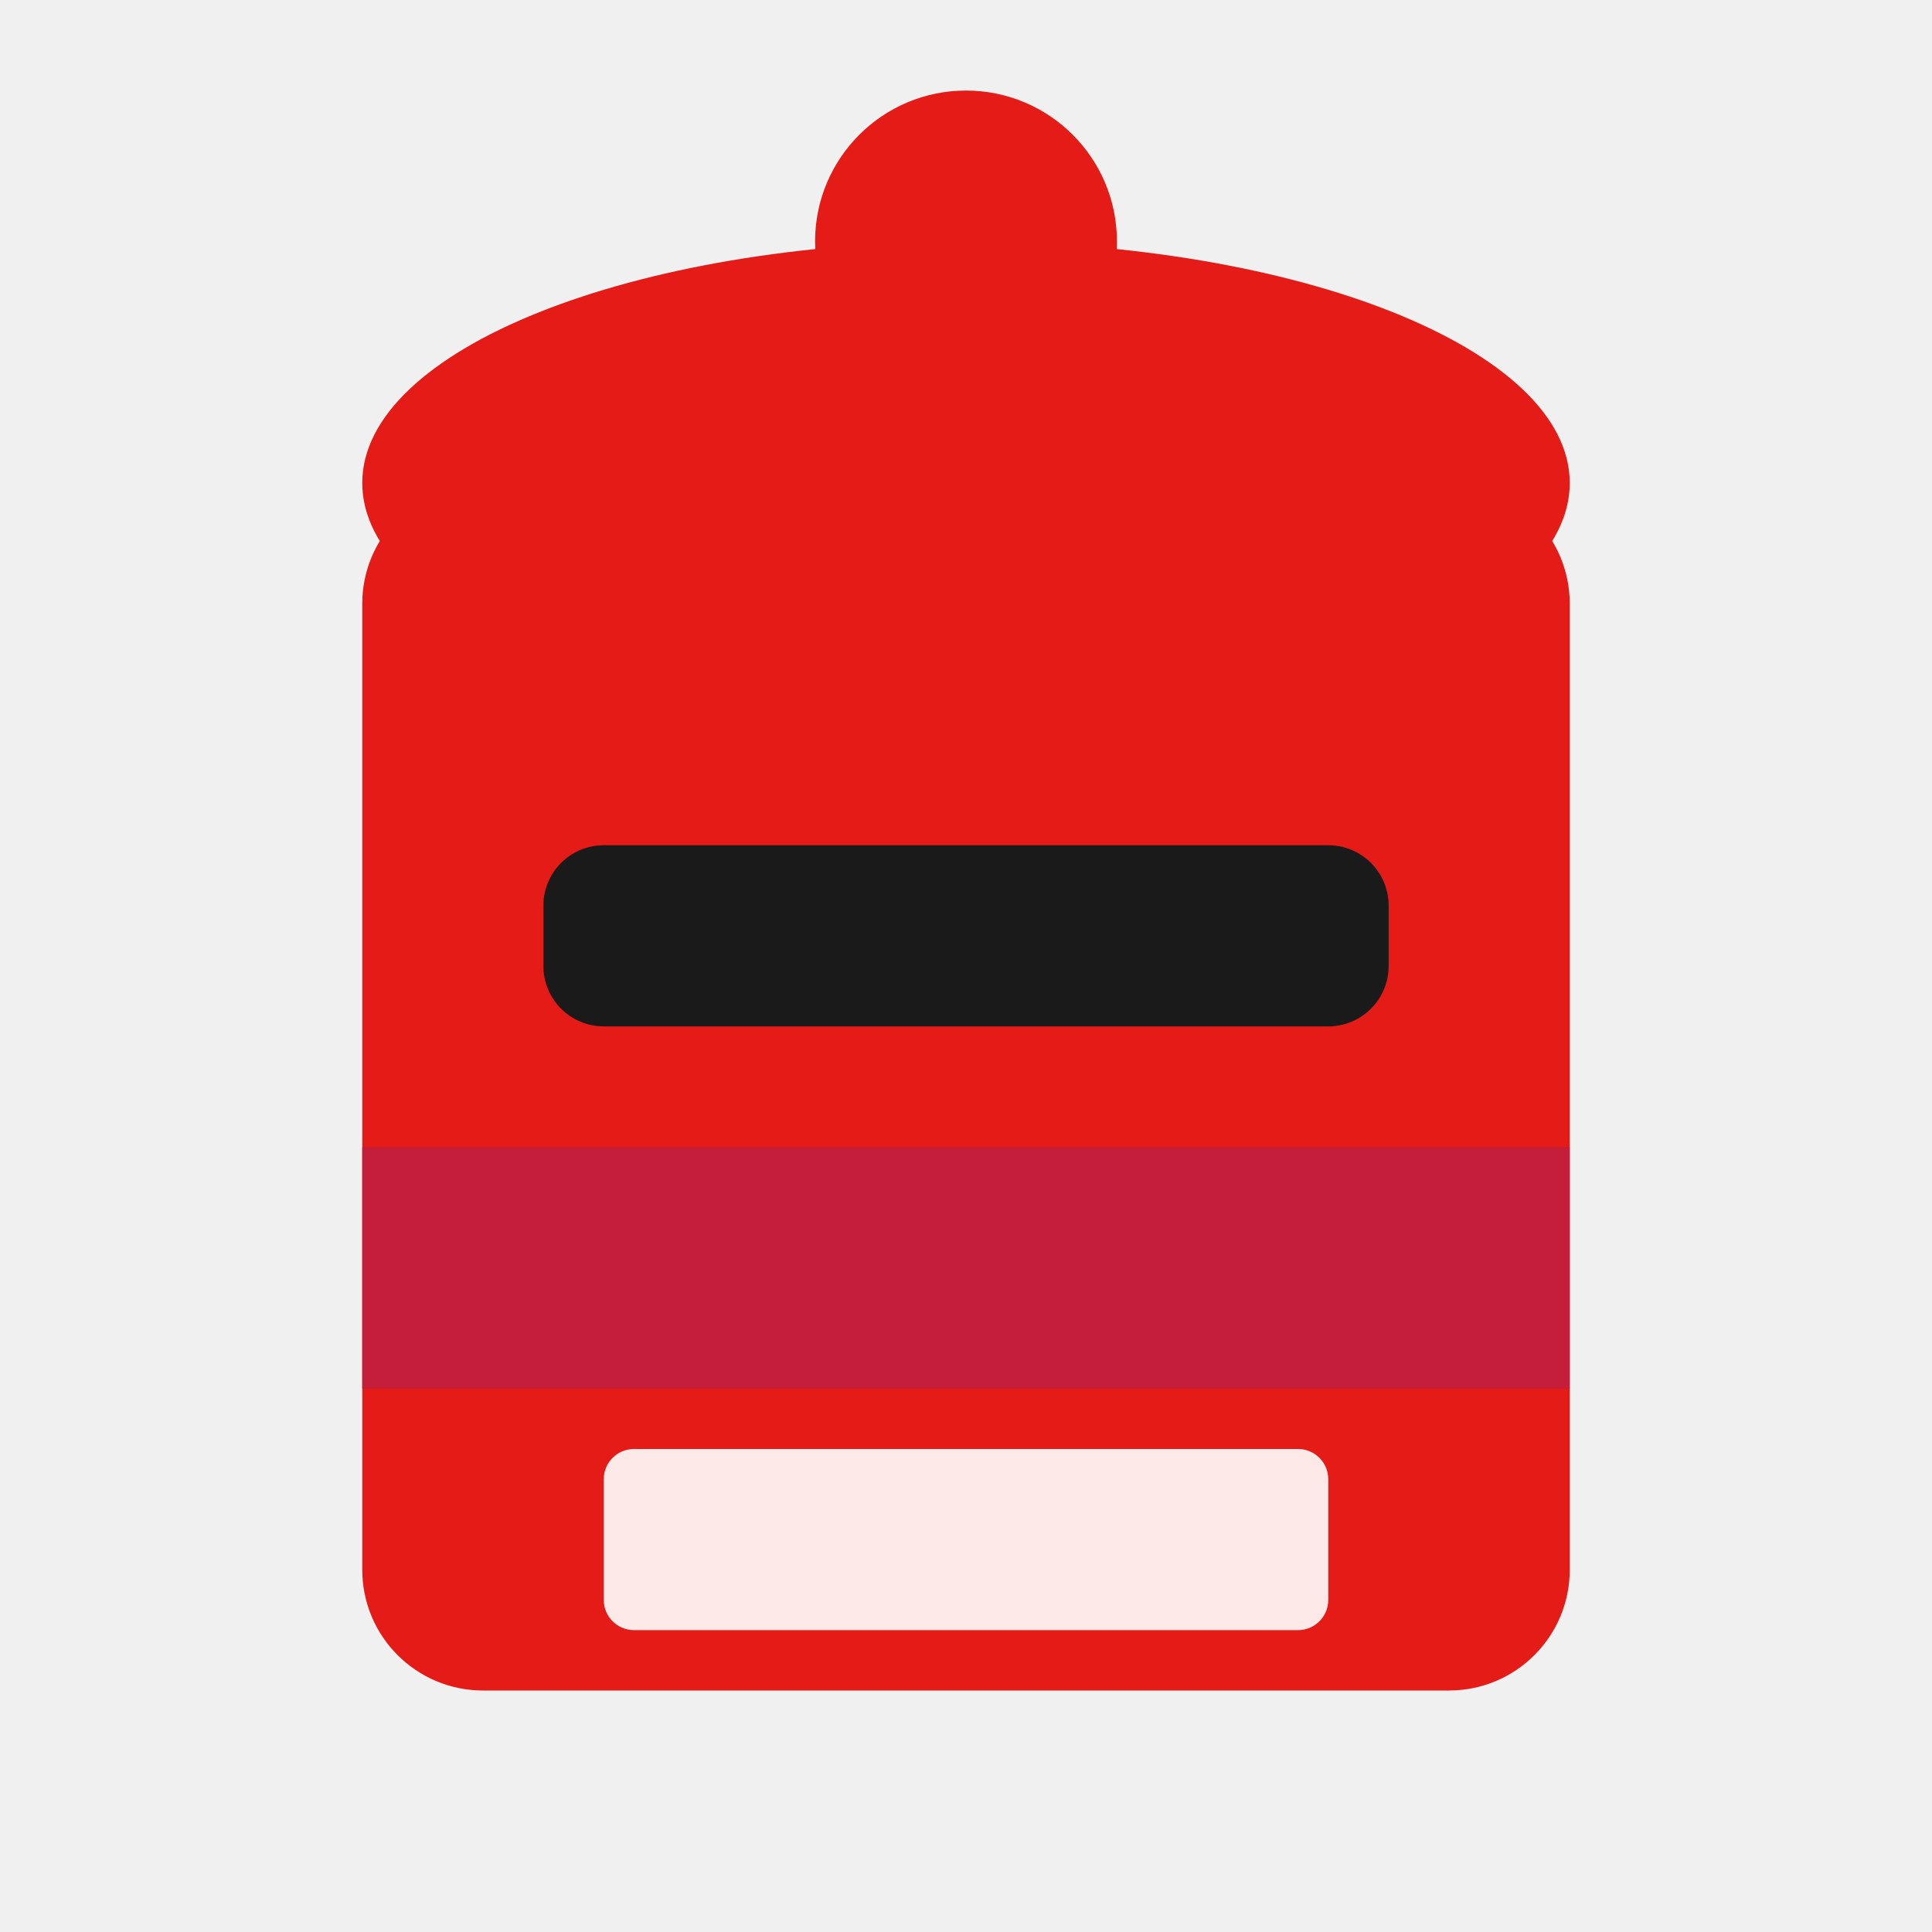
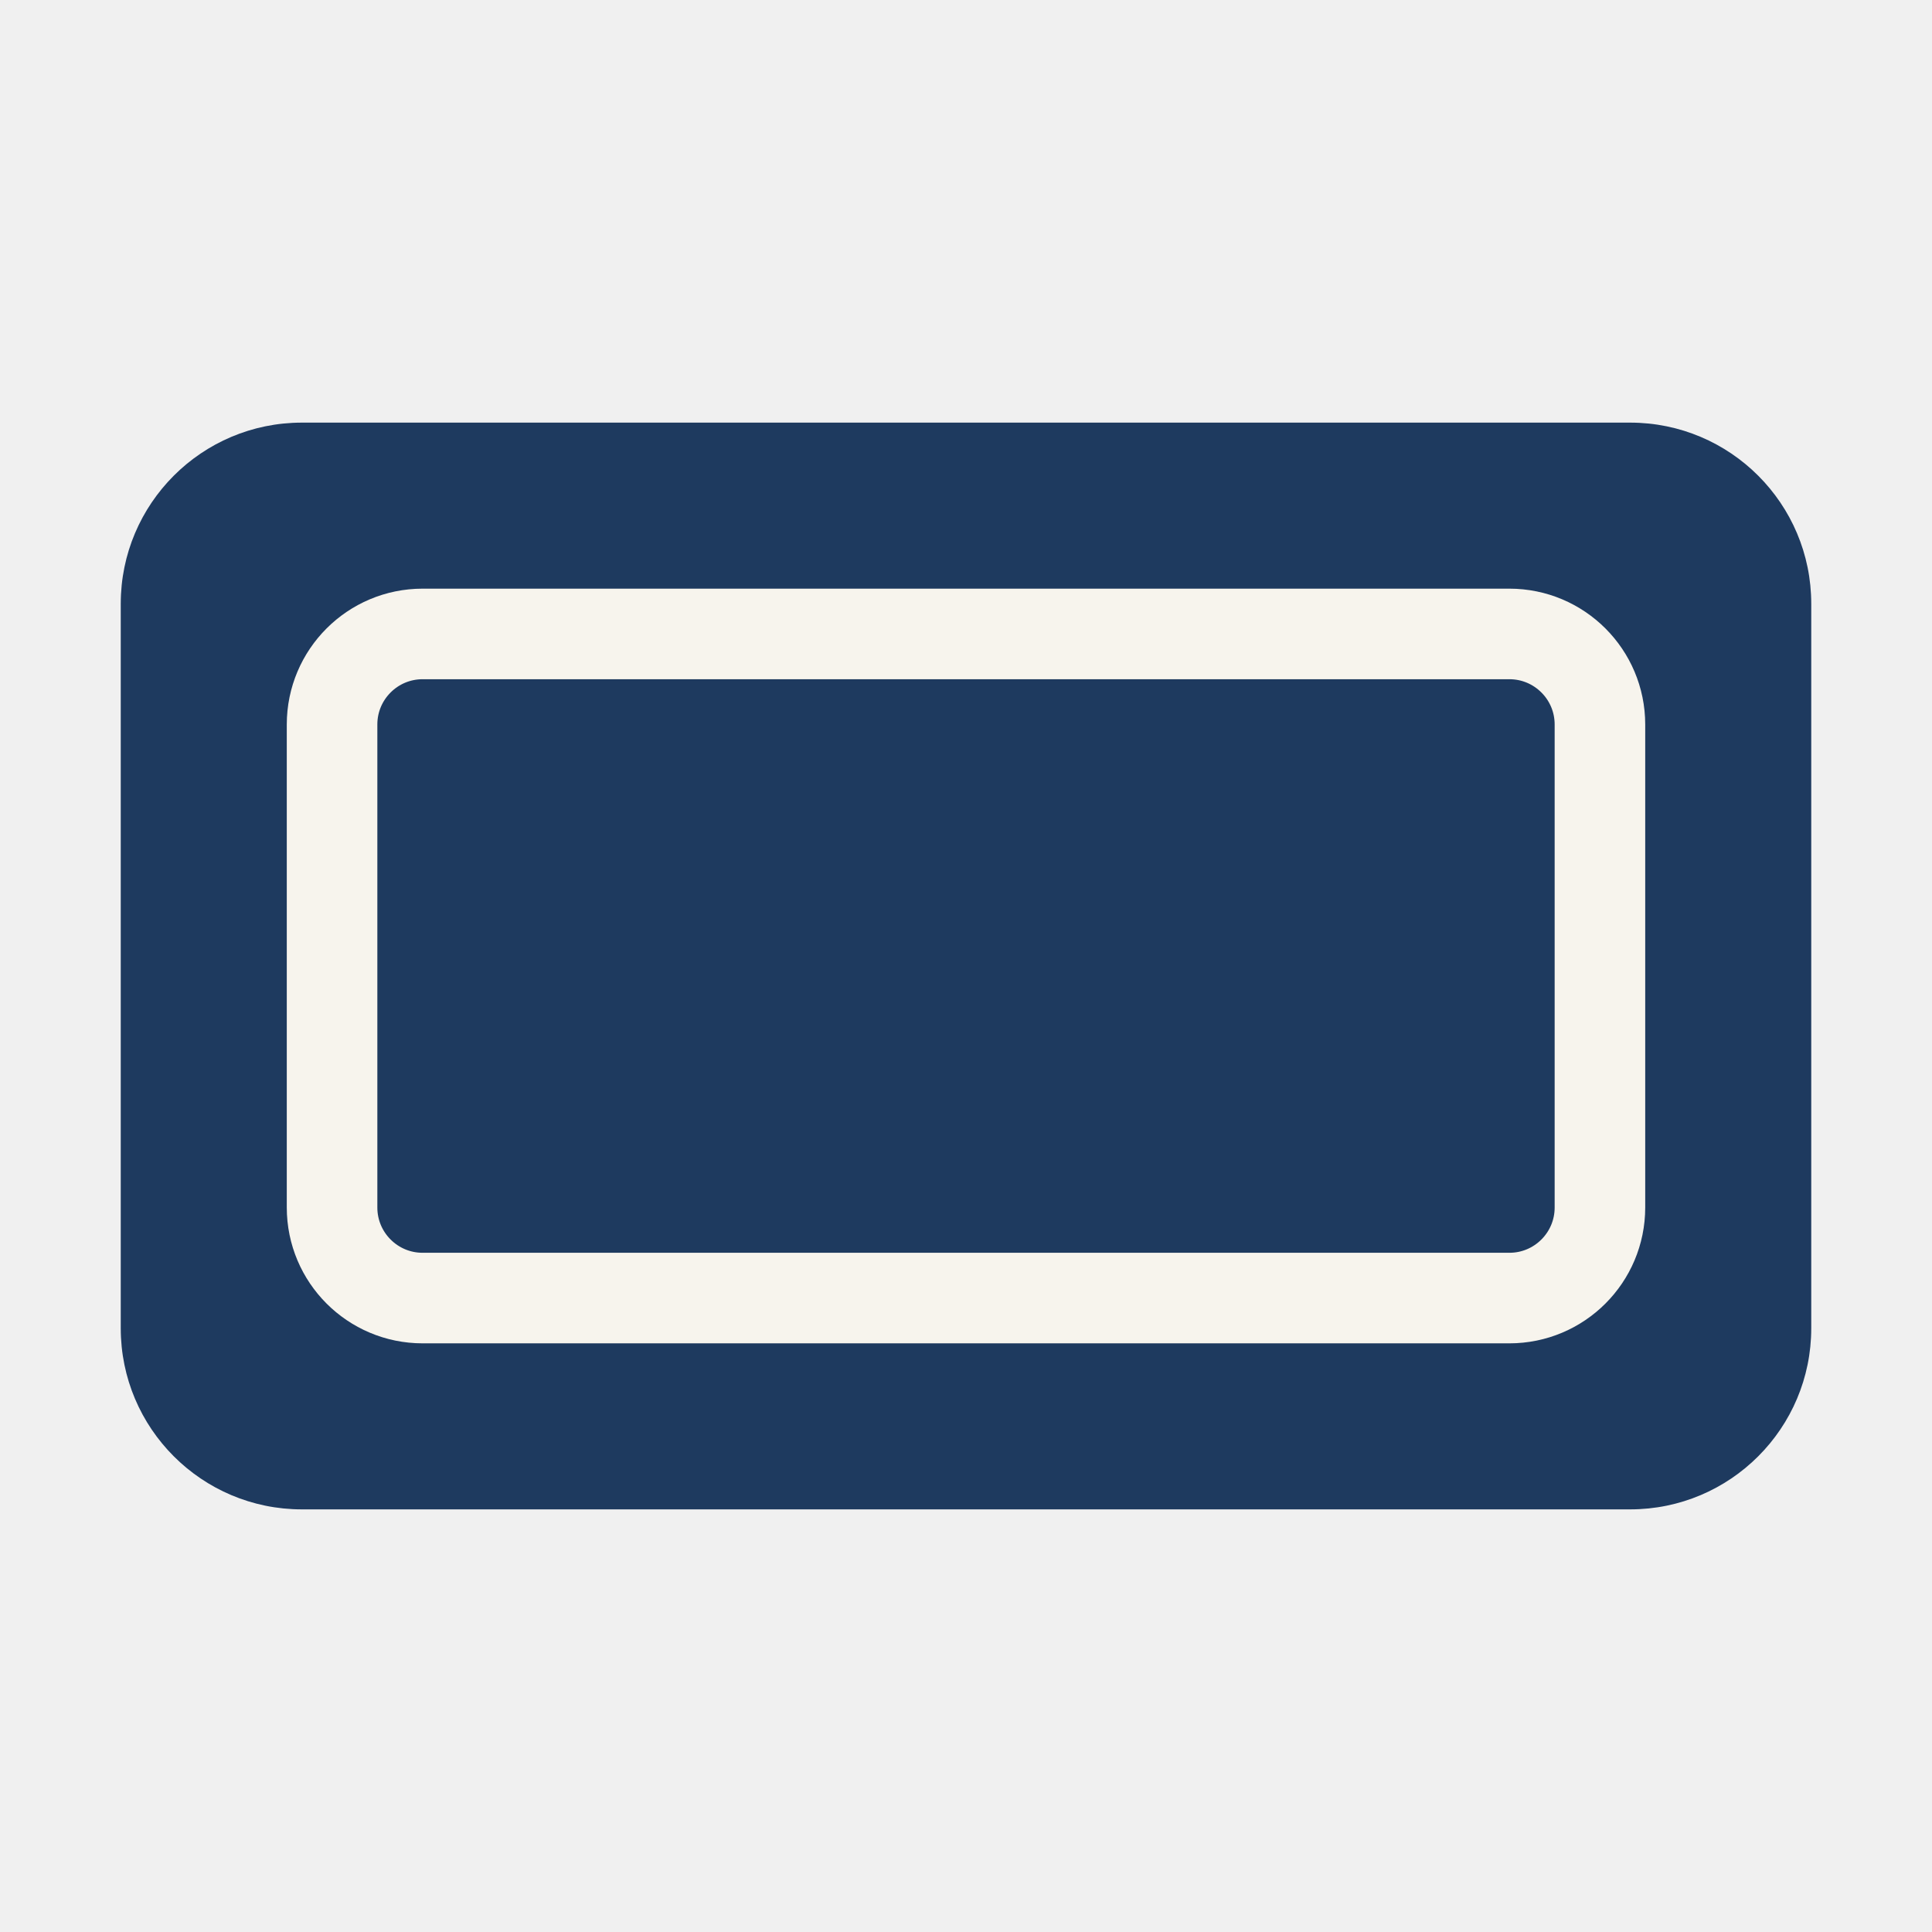
<svg xmlns="http://www.w3.org/2000/svg" viewBox="0 0 32 32">
-   <rect x="6" y="8" width="20" height="20" rx="2" fill="#E41B17" />
-   <ellipse cx="16" cy="8" rx="10" ry="4" fill="#E41B17" />
-   <circle cx="16" cy="4" r="2.5" fill="#E41B17" />
-   <rect x="9" y="14" width="14" height="3" rx="1" fill="#1a1a1a" />
-   <rect x="6" y="19" width="20" height="4" fill="#C41E3A" />
-   <rect x="10" y="24" width="12" height="3" rx="0.5" fill="#fff" opacity="0.9" />
+   <rect x="2" y="7" width="28" height="18" rx="3" ry="3" fill="#1E3A5F" />
+   <rect x="5.5" y="10.5" width="21" height="11" rx="1.5" ry="1.5" fill="none" stroke="#F7F4ED" stroke-width="1.5" />
</svg>
